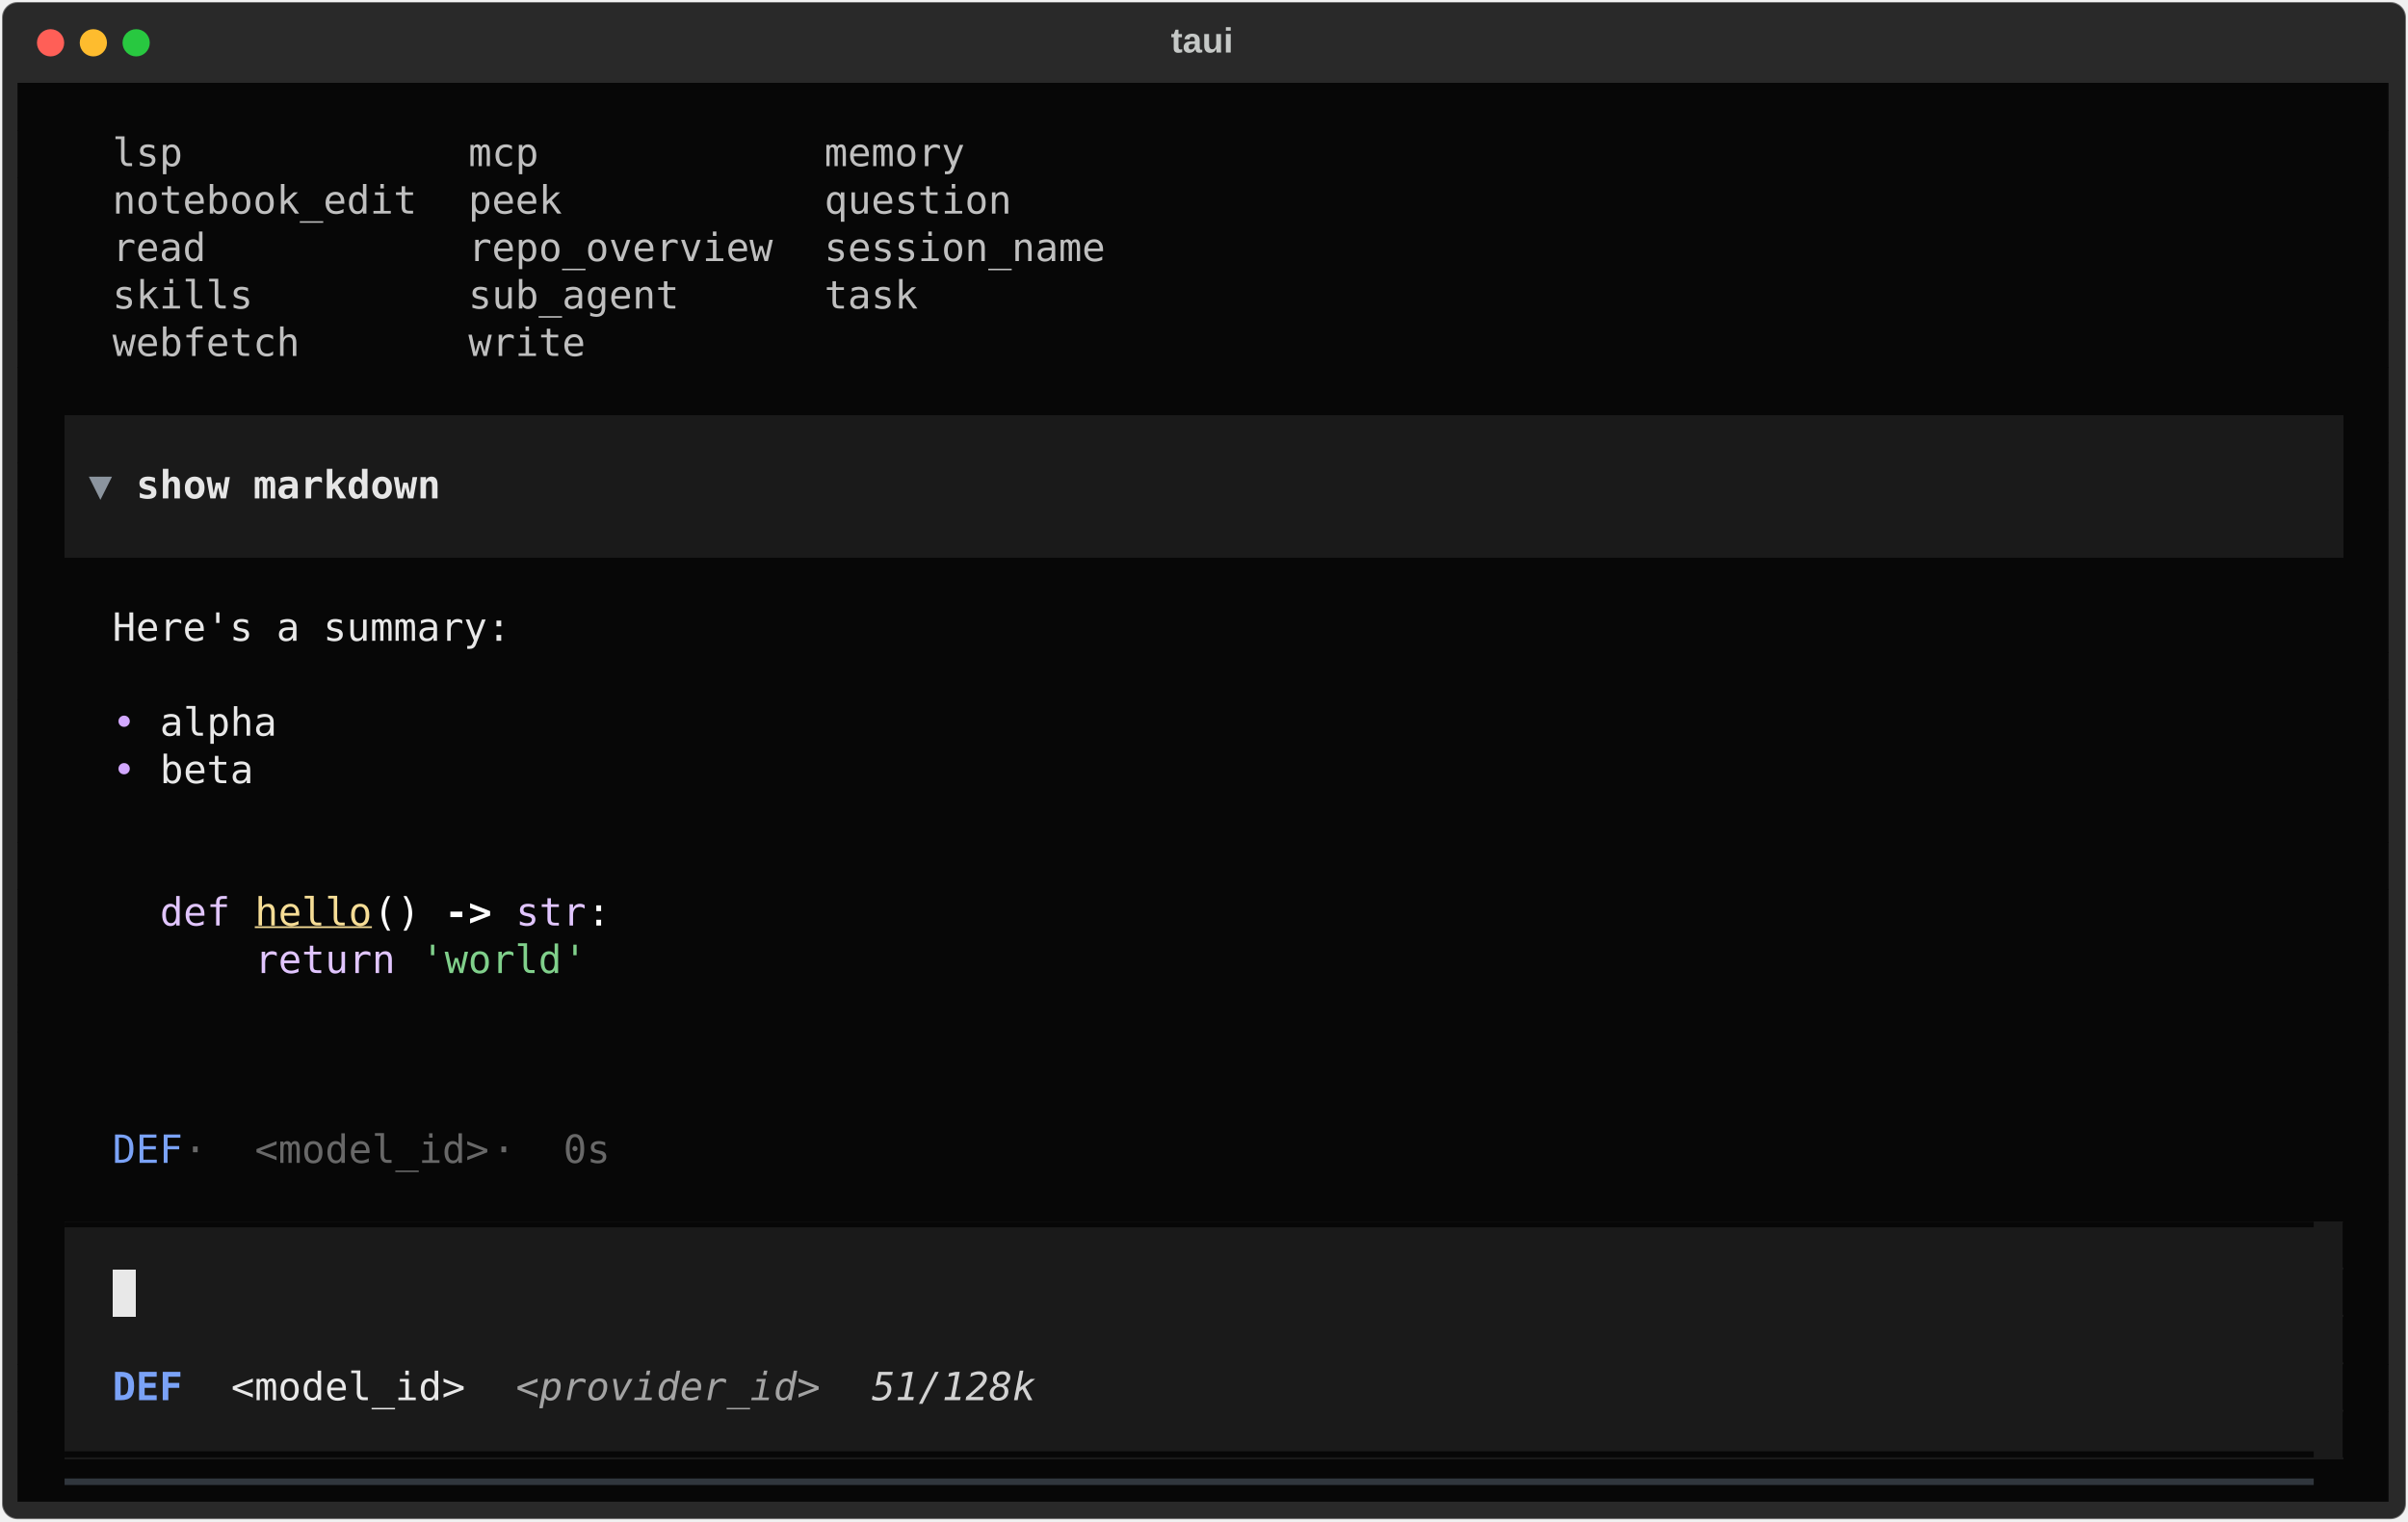
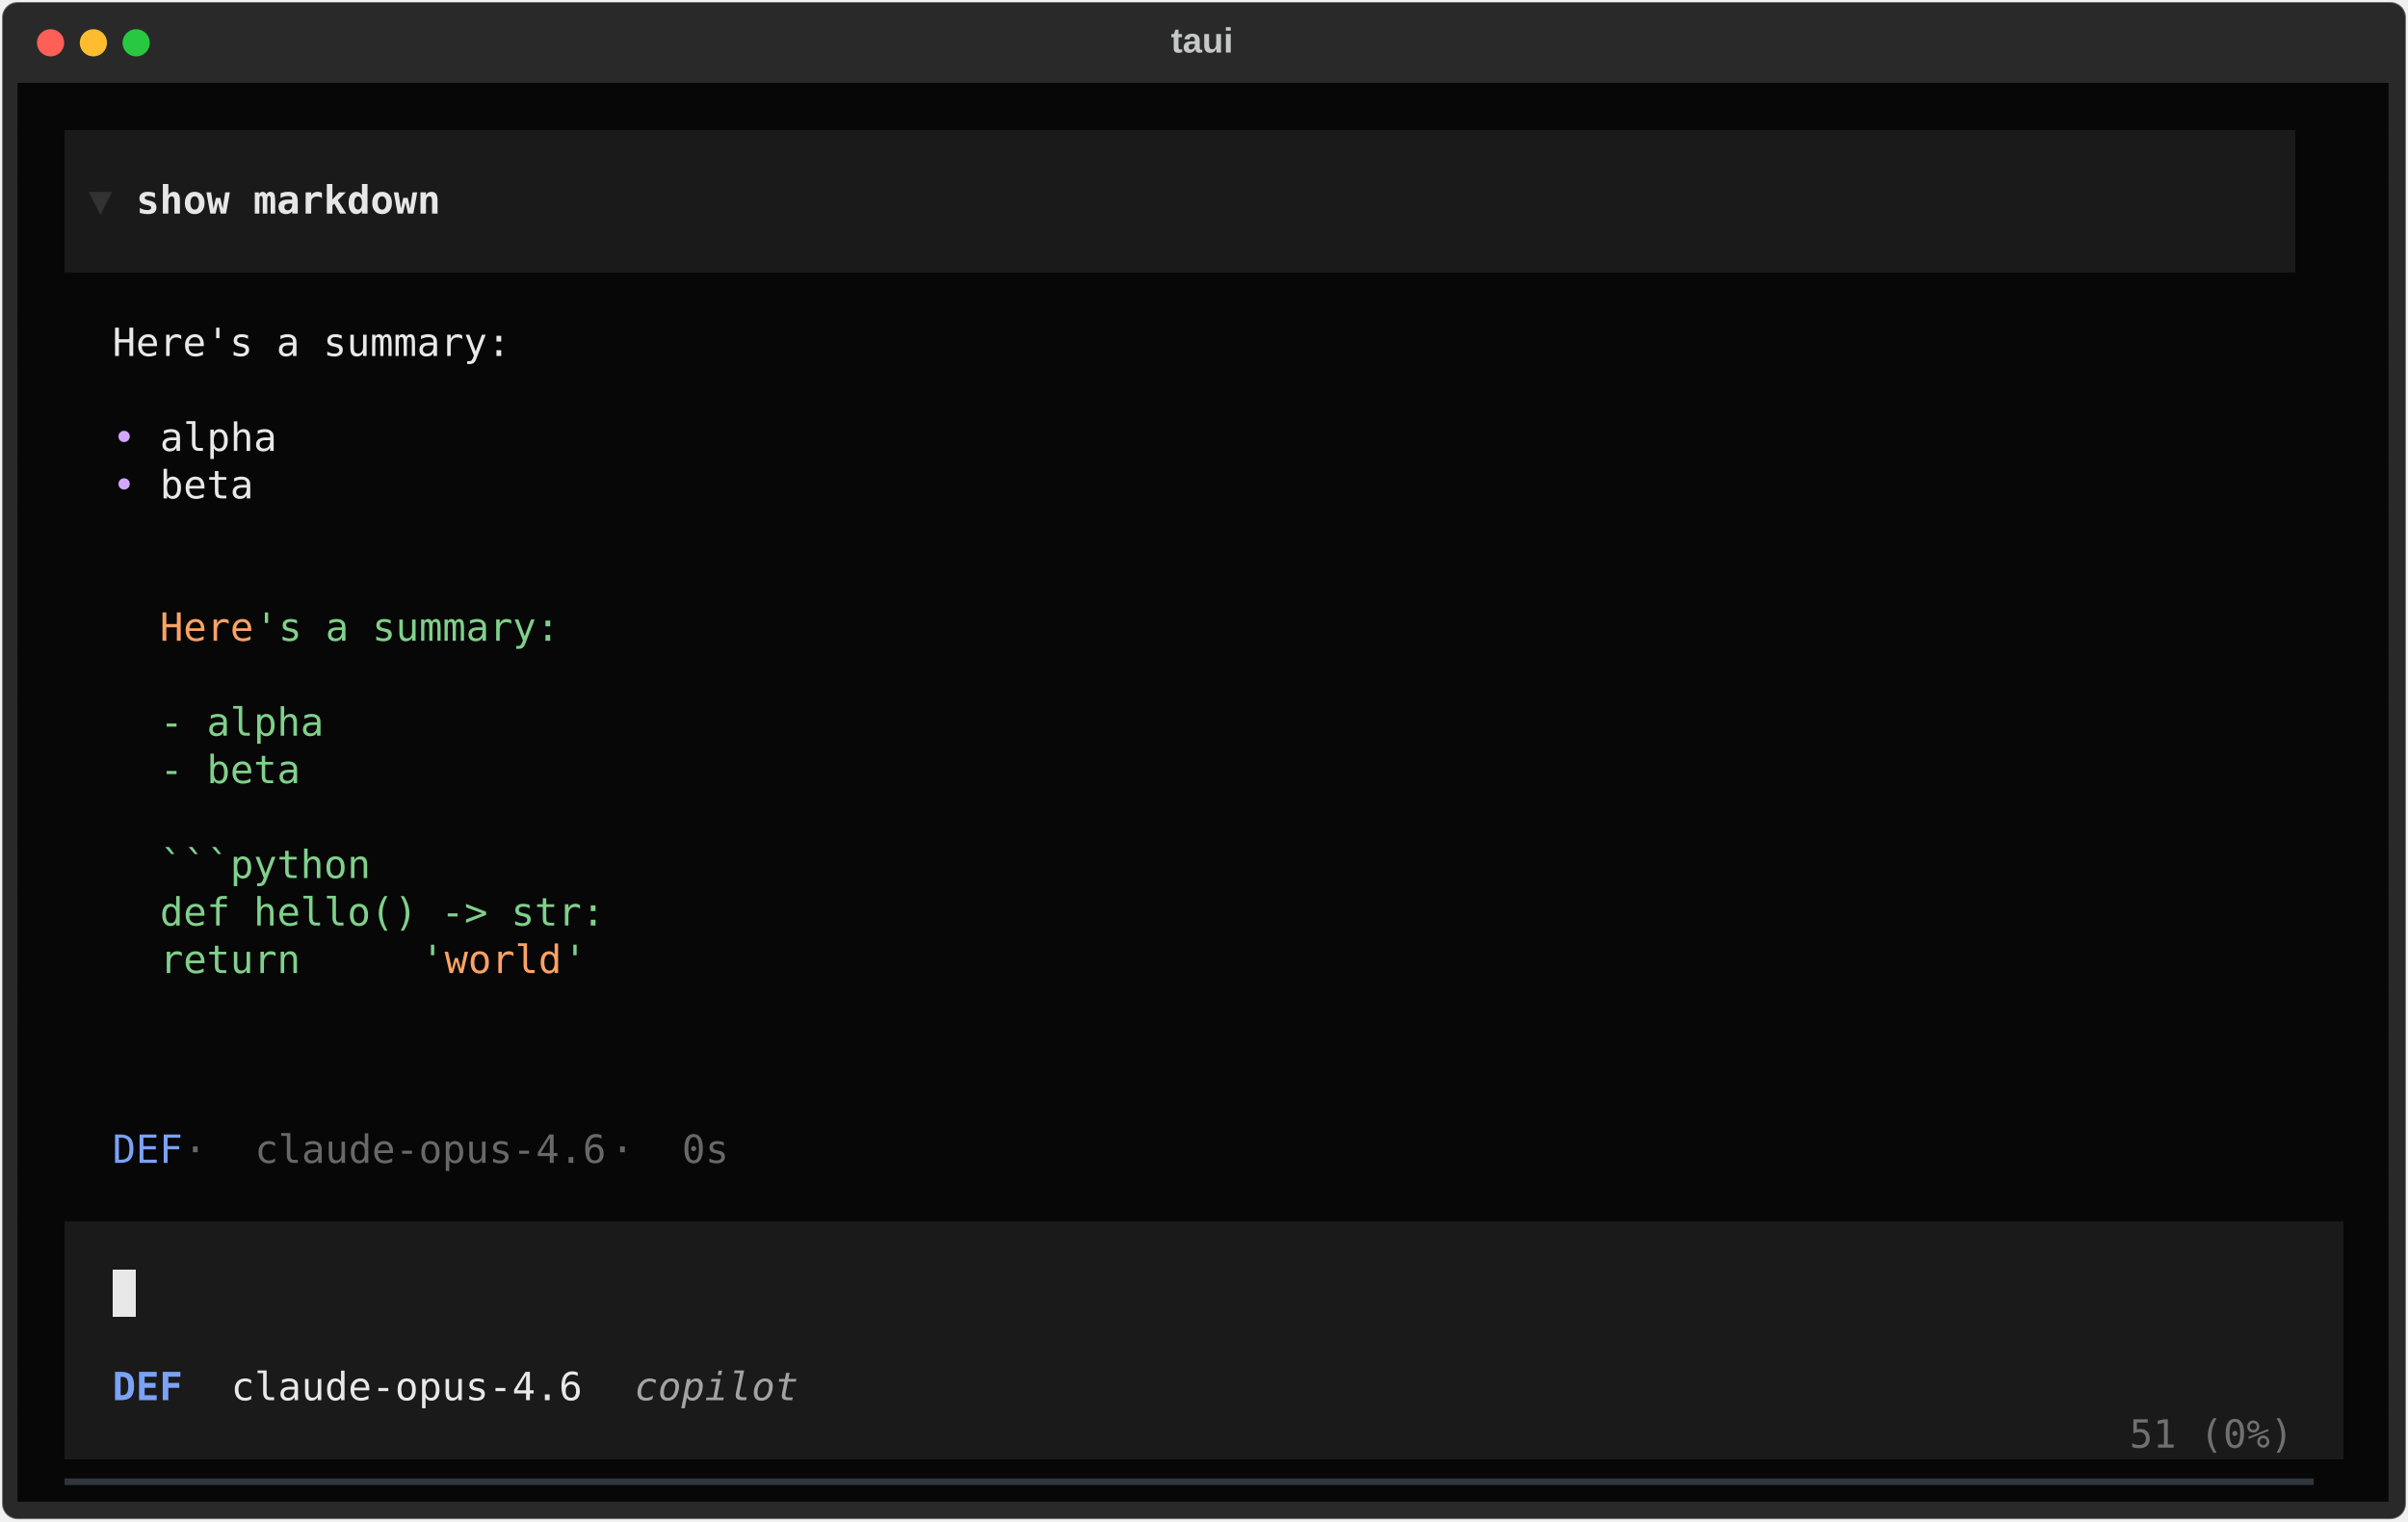
<svg xmlns="http://www.w3.org/2000/svg" class="rich-terminal" viewBox="0 0 1238 782.0">
  <style>

    @font-face {
        font-family: "Fira Code";
        src: local("FiraCode-Regular"),
                url("https://cdnjs.cloudflare.com/ajax/libs/firacode/6.2.0/woff2/FiraCode-Regular.woff2") format("woff2"),
                url("https://cdnjs.cloudflare.com/ajax/libs/firacode/6.2.0/woff/FiraCode-Regular.woff") format("woff");
        font-style: normal;
        font-weight: 400;
    }
    @font-face {
        font-family: "Fira Code";
        src: local("FiraCode-Bold"),
                url("https://cdnjs.cloudflare.com/ajax/libs/firacode/6.2.0/woff2/FiraCode-Bold.woff2") format("woff2"),
                url("https://cdnjs.cloudflare.com/ajax/libs/firacode/6.2.0/woff/FiraCode-Bold.woff") format("woff");
        font-style: bold;
        font-weight: 700;
    }

    .terminal-matrix {
        font-family: Fira Code, monospace;
        font-size: 20px;
        line-height: 24.4px;
        font-variant-east-asian: full-width;
    }

    .terminal-title {
        font-size: 18px;
        font-weight: bold;
        font-family: arial;
    }

    .terminal-r1 { fill: #c5c8c6 }
- .terminal-r2 { fill: #bfbfbf }
- .terminal-r3 { fill: #9b9b9b }
- .terminal-r4 { fill: #8b949e;font-weight: bold }
- .terminal-r5 { fill: #e6e6e6;font-weight: bold }
- .terminal-r6 { fill: #e8e8e8 }
- .terminal-r7 { fill: #d2a8ff }
- .terminal-r8 { fill: #e1c5ff }
- .terminal-r9 { fill: #ffffff }
- .terminal-r10 { fill: #f6dd96;text-decoration: underline; }
- .terminal-r11 { fill: #ffffff;font-weight: bold }
- .terminal-r12 { fill: #d2d2d2 }
- .terminal-r13 { fill: #80d08b }
- .terminal-r14 { fill: #7aa2f7 }
- .terminal-r15 { fill: #686868 }
- .terminal-r16 { fill: #070707 }
- .terminal-r17 { fill: #e1e1e1 }
- .terminal-r18 { fill: #7aa2f7;font-weight: bold }
- .terminal-r19 { fill: #a3a3a3;font-style: italic; }
- .terminal-r20 { fill: #d2d2d2;font-style: italic; }
- .terminal-r21 { fill: #30363d }
+ .terminal-r2 { fill: #323232;font-weight: bold }
+ .terminal-r3 { fill: #e6e6e6;font-weight: bold }
+ .terminal-r4 { fill: #e8e8e8 }
+ .terminal-r5 { fill: #d2a8ff }
+ .terminal-r6 { fill: #fba265 }
+ .terminal-r7 { fill: #80d08b }
+ .terminal-r8 { fill: #d2d2d2 }
+ .terminal-r9 { fill: #7aa2f7 }
+ .terminal-r10 { fill: #686868 }
+ .terminal-r11 { fill: #070707 }
+ .terminal-r12 { fill: #e1e1e1 }
+ .terminal-r13 { fill: #7aa2f7;font-weight: bold }
+ .terminal-r14 { fill: #a3a3a3;font-style: italic; }
+ .terminal-r15 { fill: #707070 }
+ .terminal-r16 { fill: #30363d }
    </style>
  <defs>
    <clipPath id="terminal-clip-terminal">
      <rect x="0" y="0" width="1219.0" height="731.0" />
    </clipPath>
    <clipPath id="terminal-line-0">
      <rect x="0" y="1.5" width="1220" height="24.65" />
    </clipPath>
    <clipPath id="terminal-line-1">
      <rect x="0" y="25.9" width="1220" height="24.65" />
    </clipPath>
    <clipPath id="terminal-line-2">
      <rect x="0" y="50.3" width="1220" height="24.65" />
    </clipPath>
    <clipPath id="terminal-line-3">
      <rect x="0" y="74.7" width="1220" height="24.65" />
    </clipPath>
    <clipPath id="terminal-line-4">
      <rect x="0" y="99.1" width="1220" height="24.65" />
    </clipPath>
    <clipPath id="terminal-line-5">
      <rect x="0" y="123.5" width="1220" height="24.65" />
    </clipPath>
    <clipPath id="terminal-line-6">
      <rect x="0" y="147.9" width="1220" height="24.65" />
    </clipPath>
    <clipPath id="terminal-line-7">
      <rect x="0" y="172.3" width="1220" height="24.65" />
    </clipPath>
    <clipPath id="terminal-line-8">
      <rect x="0" y="196.7" width="1220" height="24.65" />
    </clipPath>
    <clipPath id="terminal-line-9">
      <rect x="0" y="221.1" width="1220" height="24.65" />
    </clipPath>
    <clipPath id="terminal-line-10">
      <rect x="0" y="245.5" width="1220" height="24.65" />
    </clipPath>
    <clipPath id="terminal-line-11">
      <rect x="0" y="269.9" width="1220" height="24.65" />
    </clipPath>
    <clipPath id="terminal-line-12">
      <rect x="0" y="294.3" width="1220" height="24.65" />
    </clipPath>
    <clipPath id="terminal-line-13">
      <rect x="0" y="318.7" width="1220" height="24.65" />
    </clipPath>
    <clipPath id="terminal-line-14">
      <rect x="0" y="343.1" width="1220" height="24.65" />
    </clipPath>
    <clipPath id="terminal-line-15">
      <rect x="0" y="367.5" width="1220" height="24.65" />
    </clipPath>
    <clipPath id="terminal-line-16">
      <rect x="0" y="391.9" width="1220" height="24.65" />
    </clipPath>
    <clipPath id="terminal-line-17">
      <rect x="0" y="416.3" width="1220" height="24.65" />
    </clipPath>
    <clipPath id="terminal-line-18">
      <rect x="0" y="440.7" width="1220" height="24.65" />
    </clipPath>
    <clipPath id="terminal-line-19">
      <rect x="0" y="465.1" width="1220" height="24.65" />
    </clipPath>
    <clipPath id="terminal-line-20">
      <rect x="0" y="489.5" width="1220" height="24.65" />
    </clipPath>
    <clipPath id="terminal-line-21">
      <rect x="0" y="513.9" width="1220" height="24.65" />
    </clipPath>
    <clipPath id="terminal-line-22">
      <rect x="0" y="538.3" width="1220" height="24.65" />
    </clipPath>
    <clipPath id="terminal-line-23">
      <rect x="0" y="562.7" width="1220" height="24.65" />
    </clipPath>
    <clipPath id="terminal-line-24">
      <rect x="0" y="587.1" width="1220" height="24.65" />
    </clipPath>
    <clipPath id="terminal-line-25">
      <rect x="0" y="611.5" width="1220" height="24.65" />
    </clipPath>
    <clipPath id="terminal-line-26">
      <rect x="0" y="635.9" width="1220" height="24.65" />
    </clipPath>
    <clipPath id="terminal-line-27">
      <rect x="0" y="660.3" width="1220" height="24.65" />
    </clipPath>
    <clipPath id="terminal-line-28">
      <rect x="0" y="684.7" width="1220" height="24.65" />
    </clipPath>
  </defs>
  <rect fill="#292929" stroke="rgba(255,255,255,0.35)" stroke-width="1" x="1" y="1" width="1236" height="780" rx="8" />
  <text class="terminal-title" fill="#c5c8c6" text-anchor="middle" x="618" y="27">taui</text>
  <g transform="translate(26,22)">
    <circle cx="0" cy="0" r="7" fill="#ff5f57" />
    <circle cx="22" cy="0" r="7" fill="#febc2e" />
    <circle cx="44" cy="0" r="7" fill="#28c840" />
  </g>
  <g transform="translate(9, 41)" clip-path="url(#terminal-clip-terminal)">
    <rect fill="#070707" x="0" y="1.5" width="1220" height="24.65" shape-rendering="crispEdges" />
-     <rect fill="#070707" x="0" y="25.9" width="48.8" height="24.65" shape-rendering="crispEdges" />
-     <rect fill="#070707" x="48.8" y="25.9" width="183" height="24.65" shape-rendering="crispEdges" />
-     <rect fill="#070707" x="231.8" y="25.9" width="183" height="24.65" shape-rendering="crispEdges" />
-     <rect fill="#070707" x="414.8" y="25.9" width="73.2" height="24.65" shape-rendering="crispEdges" />
-     <rect fill="#070707" x="488" y="25.9" width="732" height="24.65" shape-rendering="crispEdges" />
-     <rect fill="#070707" x="0" y="50.3" width="48.8" height="24.65" shape-rendering="crispEdges" />
-     <rect fill="#070707" x="48.8" y="50.3" width="183" height="24.65" shape-rendering="crispEdges" />
-     <rect fill="#070707" x="231.8" y="50.3" width="183" height="24.65" shape-rendering="crispEdges" />
-     <rect fill="#070707" x="414.8" y="50.3" width="97.6" height="24.65" shape-rendering="crispEdges" />
-     <rect fill="#070707" x="512.4" y="50.3" width="707.6" height="24.65" shape-rendering="crispEdges" />
-     <rect fill="#070707" x="0" y="74.7" width="48.8" height="24.65" shape-rendering="crispEdges" />
-     <rect fill="#070707" x="48.8" y="74.7" width="183" height="24.65" shape-rendering="crispEdges" />
-     <rect fill="#070707" x="231.8" y="74.7" width="183" height="24.65" shape-rendering="crispEdges" />
-     <rect fill="#070707" x="414.8" y="74.7" width="146.4" height="24.65" shape-rendering="crispEdges" />
-     <rect fill="#070707" x="561.2" y="74.7" width="658.8" height="24.65" shape-rendering="crispEdges" />
-     <rect fill="#070707" x="0" y="99.1" width="48.8" height="24.65" shape-rendering="crispEdges" />
-     <rect fill="#070707" x="48.8" y="99.1" width="183" height="24.65" shape-rendering="crispEdges" />
-     <rect fill="#070707" x="231.8" y="99.1" width="183" height="24.65" shape-rendering="crispEdges" />
-     <rect fill="#070707" x="414.8" y="99.1" width="48.8" height="24.65" shape-rendering="crispEdges" />
-     <rect fill="#070707" x="463.6" y="99.1" width="756.4" height="24.65" shape-rendering="crispEdges" />
+     <rect fill="#070707" x="0" y="25.9" width="24.4" height="24.65" shape-rendering="crispEdges" />
+     <rect fill="#1a1a1a" x="24.4" y="25.9" width="1146.8" height="24.65" shape-rendering="crispEdges" />
+     <rect fill="#070707" x="1171.2" y="25.9" width="48.8" height="24.65" shape-rendering="crispEdges" />
+     <rect fill="#070707" x="0" y="50.3" width="24.4" height="24.65" shape-rendering="crispEdges" />
+     <rect fill="#1a1a1a" x="24.4" y="50.3" width="12.2" height="24.65" shape-rendering="crispEdges" />
+     <rect fill="#1a1a1a" x="36.6" y="50.3" width="12.2" height="24.65" shape-rendering="crispEdges" />
+     <rect fill="#1a1a1a" x="48.8" y="50.3" width="12.2" height="24.65" shape-rendering="crispEdges" />
+     <rect fill="#1a1a1a" x="61" y="50.3" width="158.6" height="24.65" shape-rendering="crispEdges" />
+     <rect fill="#1a1a1a" x="219.6" y="50.3" width="951.6" height="24.65" shape-rendering="crispEdges" />
+     <rect fill="#070707" x="1171.2" y="50.3" width="48.8" height="24.65" shape-rendering="crispEdges" />
+     <rect fill="#070707" x="0" y="74.7" width="24.4" height="24.65" shape-rendering="crispEdges" />
+     <rect fill="#1a1a1a" x="24.4" y="74.7" width="1146.8" height="24.65" shape-rendering="crispEdges" />
+     <rect fill="#070707" x="1171.2" y="74.7" width="48.8" height="24.65" shape-rendering="crispEdges" />
+     <rect fill="#070707" x="0" y="99.1" width="1220" height="24.65" shape-rendering="crispEdges" />
    <rect fill="#070707" x="0" y="123.5" width="48.8" height="24.65" shape-rendering="crispEdges" />
-     <rect fill="#070707" x="48.8" y="123.5" width="183" height="24.65" shape-rendering="crispEdges" />
-     <rect fill="#070707" x="231.8" y="123.5" width="61" height="24.65" shape-rendering="crispEdges" />
-     <rect fill="#070707" x="292.8" y="123.5" width="927.2" height="24.65" shape-rendering="crispEdges" />
-     <rect fill="#070707" x="0" y="147.9" width="48.8" height="24.65" shape-rendering="crispEdges" />
-     <rect fill="#070707" x="48.8" y="147.9" width="0" height="24.65" shape-rendering="crispEdges" />
-     <rect fill="#070707" x="48.8" y="147.9" width="1171.2" height="24.65" shape-rendering="crispEdges" />
-     <rect fill="#070707" x="0" y="172.3" width="24.4" height="24.65" shape-rendering="crispEdges" />
-     <rect fill="#1a1a1a" x="24.4" y="172.3" width="1171.2" height="24.65" shape-rendering="crispEdges" />
-     <rect fill="#070707" x="1195.6" y="172.3" width="24.4" height="24.65" shape-rendering="crispEdges" />
-     <rect fill="#070707" x="0" y="196.7" width="24.4" height="24.65" shape-rendering="crispEdges" />
-     <rect fill="#1a1a1a" x="24.4" y="196.7" width="12.2" height="24.65" shape-rendering="crispEdges" />
-     <rect fill="#1a1a1a" x="36.6" y="196.7" width="12.2" height="24.65" shape-rendering="crispEdges" />
-     <rect fill="#1a1a1a" x="48.8" y="196.7" width="12.2" height="24.65" shape-rendering="crispEdges" />
-     <rect fill="#1a1a1a" x="61" y="196.7" width="158.6" height="24.65" shape-rendering="crispEdges" />
-     <rect fill="#1a1a1a" x="219.6" y="196.7" width="976" height="24.65" shape-rendering="crispEdges" />
-     <rect fill="#070707" x="1195.6" y="196.7" width="24.4" height="24.65" shape-rendering="crispEdges" />
-     <rect fill="#070707" x="0" y="221.1" width="24.4" height="24.65" shape-rendering="crispEdges" />
-     <rect fill="#1a1a1a" x="24.4" y="221.1" width="1171.2" height="24.65" shape-rendering="crispEdges" />
-     <rect fill="#070707" x="1195.6" y="221.1" width="24.4" height="24.65" shape-rendering="crispEdges" />
+     <rect fill="#070707" x="48.8" y="123.5" width="207.4" height="24.65" shape-rendering="crispEdges" />
+     <rect fill="#070707" x="256.2" y="123.5" width="963.8" height="24.65" shape-rendering="crispEdges" />
+     <rect fill="#070707" x="0" y="147.9" width="1220" height="24.65" shape-rendering="crispEdges" />
+     <rect fill="#070707" x="0" y="172.3" width="48.8" height="24.65" shape-rendering="crispEdges" />
+     <rect fill="#070707" x="48.8" y="172.3" width="24.4" height="24.65" shape-rendering="crispEdges" />
+     <rect fill="#070707" x="73.2" y="172.3" width="61" height="24.65" shape-rendering="crispEdges" />
+     <rect fill="#070707" x="134.2" y="172.3" width="1085.8" height="24.65" shape-rendering="crispEdges" />
+     <rect fill="#070707" x="0" y="196.7" width="48.8" height="24.65" shape-rendering="crispEdges" />
+     <rect fill="#070707" x="48.8" y="196.7" width="24.4" height="24.65" shape-rendering="crispEdges" />
+     <rect fill="#070707" x="73.2" y="196.7" width="48.8" height="24.65" shape-rendering="crispEdges" />
+     <rect fill="#070707" x="122" y="196.7" width="1098" height="24.65" shape-rendering="crispEdges" />
+     <rect fill="#070707" x="0" y="221.1" width="1220" height="24.65" shape-rendering="crispEdges" />
    <rect fill="#070707" x="0" y="245.5" width="1220" height="24.65" shape-rendering="crispEdges" />
-     <rect fill="#070707" x="0" y="269.9" width="48.8" height="24.65" shape-rendering="crispEdges" />
-     <rect fill="#070707" x="48.8" y="269.9" width="207.4" height="24.65" shape-rendering="crispEdges" />
-     <rect fill="#070707" x="256.2" y="269.9" width="963.8" height="24.65" shape-rendering="crispEdges" />
-     <rect fill="#070707" x="0" y="294.3" width="1220" height="24.65" shape-rendering="crispEdges" />
-     <rect fill="#070707" x="0" y="318.7" width="48.8" height="24.65" shape-rendering="crispEdges" />
-     <rect fill="#070707" x="48.8" y="318.7" width="24.4" height="24.65" shape-rendering="crispEdges" />
-     <rect fill="#070707" x="73.2" y="318.7" width="61" height="24.65" shape-rendering="crispEdges" />
-     <rect fill="#070707" x="134.2" y="318.7" width="1085.8" height="24.65" shape-rendering="crispEdges" />
-     <rect fill="#070707" x="0" y="343.1" width="48.8" height="24.65" shape-rendering="crispEdges" />
-     <rect fill="#070707" x="48.8" y="343.1" width="24.4" height="24.65" shape-rendering="crispEdges" />
-     <rect fill="#070707" x="73.2" y="343.1" width="48.8" height="24.65" shape-rendering="crispEdges" />
-     <rect fill="#070707" x="122" y="343.1" width="1098" height="24.65" shape-rendering="crispEdges" />
-     <rect fill="#070707" x="0" y="367.5" width="1220" height="24.65" shape-rendering="crispEdges" />
-     <rect fill="#070707" x="0" y="391.9" width="1220" height="24.65" shape-rendering="crispEdges" />
+     <rect fill="#070707" x="0" y="269.9" width="73.2" height="24.65" shape-rendering="crispEdges" />
+     <rect fill="#070707" x="73.2" y="269.9" width="48.8" height="24.65" shape-rendering="crispEdges" />
+     <rect fill="#070707" x="122" y="269.9" width="12.2" height="24.65" shape-rendering="crispEdges" />
+     <rect fill="#070707" x="134.2" y="269.9" width="146.4" height="24.65" shape-rendering="crispEdges" />
+     <rect fill="#070707" x="280.6" y="269.9" width="48.8" height="24.65" shape-rendering="crispEdges" />
+     <rect fill="#070707" x="329.4" y="269.9" width="817.4" height="24.65" shape-rendering="crispEdges" />
+     <rect fill="#070707" x="1146.8" y="269.9" width="73.2" height="24.65" shape-rendering="crispEdges" />
+     <rect fill="#070707" x="0" y="294.3" width="73.2" height="24.65" shape-rendering="crispEdges" />
+     <rect fill="#070707" x="73.2" y="294.3" width="0" height="24.65" shape-rendering="crispEdges" />
+     <rect fill="#070707" x="73.2" y="294.3" width="256.2" height="24.65" shape-rendering="crispEdges" />
+     <rect fill="#070707" x="329.4" y="294.3" width="817.4" height="24.65" shape-rendering="crispEdges" />
+     <rect fill="#070707" x="1146.8" y="294.3" width="73.2" height="24.65" shape-rendering="crispEdges" />
+     <rect fill="#070707" x="0" y="318.7" width="73.2" height="24.65" shape-rendering="crispEdges" />
+     <rect fill="#070707" x="73.2" y="318.7" width="85.4" height="24.65" shape-rendering="crispEdges" />
+     <rect fill="#070707" x="158.6" y="318.7" width="170.8" height="24.65" shape-rendering="crispEdges" />
+     <rect fill="#070707" x="329.4" y="318.7" width="817.4" height="24.65" shape-rendering="crispEdges" />
+     <rect fill="#070707" x="1146.8" y="318.7" width="73.2" height="24.65" shape-rendering="crispEdges" />
+     <rect fill="#070707" x="0" y="343.1" width="73.2" height="24.65" shape-rendering="crispEdges" />
+     <rect fill="#070707" x="73.2" y="343.1" width="73.2" height="24.65" shape-rendering="crispEdges" />
+     <rect fill="#070707" x="146.4" y="343.1" width="183" height="24.65" shape-rendering="crispEdges" />
+     <rect fill="#070707" x="329.4" y="343.1" width="817.4" height="24.65" shape-rendering="crispEdges" />
+     <rect fill="#070707" x="1146.8" y="343.1" width="73.2" height="24.65" shape-rendering="crispEdges" />
+     <rect fill="#070707" x="0" y="367.5" width="73.2" height="24.65" shape-rendering="crispEdges" />
+     <rect fill="#070707" x="73.2" y="367.5" width="0" height="24.65" shape-rendering="crispEdges" />
+     <rect fill="#070707" x="73.2" y="367.5" width="256.2" height="24.65" shape-rendering="crispEdges" />
+     <rect fill="#070707" x="329.4" y="367.5" width="817.4" height="24.65" shape-rendering="crispEdges" />
+     <rect fill="#070707" x="1146.8" y="367.5" width="73.2" height="24.65" shape-rendering="crispEdges" />
+     <rect fill="#070707" x="0" y="391.9" width="73.2" height="24.65" shape-rendering="crispEdges" />
+     <rect fill="#070707" x="73.2" y="391.9" width="109.8" height="24.65" shape-rendering="crispEdges" />
+     <rect fill="#070707" x="183" y="391.9" width="146.4" height="24.65" shape-rendering="crispEdges" />
+     <rect fill="#070707" x="329.4" y="391.9" width="817.4" height="24.65" shape-rendering="crispEdges" />
+     <rect fill="#070707" x="1146.8" y="391.9" width="73.2" height="24.65" shape-rendering="crispEdges" />
    <rect fill="#070707" x="0" y="416.3" width="73.2" height="24.65" shape-rendering="crispEdges" />
-     <rect fill="#070707" x="73.2" y="416.3" width="36.6" height="24.65" shape-rendering="crispEdges" />
-     <rect fill="#070707" x="109.8" y="416.3" width="12.2" height="24.65" shape-rendering="crispEdges" />
-     <rect fill="#070707" x="122" y="416.3" width="61" height="24.65" shape-rendering="crispEdges" />
-     <rect fill="#070707" x="183" y="416.3" width="36.6" height="24.65" shape-rendering="crispEdges" />
-     <rect fill="#070707" x="219.6" y="416.3" width="12.2" height="24.65" shape-rendering="crispEdges" />
-     <rect fill="#070707" x="231.8" y="416.3" width="12.2" height="24.65" shape-rendering="crispEdges" />
-     <rect fill="#070707" x="244" y="416.3" width="12.2" height="24.65" shape-rendering="crispEdges" />
-     <rect fill="#070707" x="256.2" y="416.3" width="36.6" height="24.65" shape-rendering="crispEdges" />
-     <rect fill="#070707" x="292.8" y="416.3" width="12.2" height="24.65" shape-rendering="crispEdges" />
+     <rect fill="#070707" x="73.2" y="416.3" width="231.8" height="24.65" shape-rendering="crispEdges" />
    <rect fill="#070707" x="305" y="416.3" width="24.4" height="24.65" shape-rendering="crispEdges" />
-     <rect fill="#070707" x="329.4" y="416.3" width="841.8" height="24.65" shape-rendering="crispEdges" />
-     <rect fill="#070707" x="1171.2" y="416.3" width="48.8" height="24.65" shape-rendering="crispEdges" />
+     <rect fill="#070707" x="329.4" y="416.3" width="817.4" height="24.65" shape-rendering="crispEdges" />
+     <rect fill="#070707" x="1146.8" y="416.3" width="73.2" height="24.65" shape-rendering="crispEdges" />
    <rect fill="#070707" x="0" y="440.7" width="73.2" height="24.65" shape-rendering="crispEdges" />
-     <rect fill="#070707" x="73.2" y="440.7" width="48.8" height="24.65" shape-rendering="crispEdges" />
-     <rect fill="#070707" x="122" y="440.7" width="73.2" height="24.65" shape-rendering="crispEdges" />
-     <rect fill="#070707" x="195.2" y="440.7" width="12.2" height="24.65" shape-rendering="crispEdges" />
+     <rect fill="#070707" x="73.2" y="440.7" width="134.2" height="24.65" shape-rendering="crispEdges" />
    <rect fill="#070707" x="207.4" y="440.7" width="12.2" height="24.65" shape-rendering="crispEdges" />
    <rect fill="#070707" x="219.6" y="440.7" width="61" height="24.65" shape-rendering="crispEdges" />
    <rect fill="#070707" x="280.6" y="440.7" width="12.2" height="24.65" shape-rendering="crispEdges" />
    <rect fill="#070707" x="292.8" y="440.7" width="36.6" height="24.65" shape-rendering="crispEdges" />
-     <rect fill="#070707" x="329.4" y="440.7" width="841.8" height="24.65" shape-rendering="crispEdges" />
-     <rect fill="#070707" x="1171.2" y="440.7" width="48.8" height="24.65" shape-rendering="crispEdges" />
+     <rect fill="#070707" x="329.4" y="440.7" width="817.4" height="24.65" shape-rendering="crispEdges" />
+     <rect fill="#070707" x="1146.8" y="440.7" width="73.2" height="24.65" shape-rendering="crispEdges" />
    <rect fill="#070707" x="0" y="465.1" width="329.4" height="24.65" shape-rendering="crispEdges" />
-     <rect fill="#070707" x="329.4" y="465.1" width="841.8" height="24.65" shape-rendering="crispEdges" />
-     <rect fill="#070707" x="1171.2" y="465.1" width="48.8" height="24.65" shape-rendering="crispEdges" />
+     <rect fill="#070707" x="329.4" y="465.1" width="817.4" height="24.65" shape-rendering="crispEdges" />
+     <rect fill="#070707" x="1146.8" y="465.1" width="73.2" height="24.65" shape-rendering="crispEdges" />
    <rect fill="#070707" x="0" y="489.5" width="1220" height="24.65" shape-rendering="crispEdges" />
    <rect fill="#070707" x="0" y="513.9" width="1220" height="24.65" shape-rendering="crispEdges" />
    <rect fill="#070707" x="0" y="538.3" width="48.8" height="24.65" shape-rendering="crispEdges" />
    <rect fill="#070707" x="48.8" y="538.3" width="36.6" height="24.65" shape-rendering="crispEdges" />
    <rect fill="#070707" x="85.4" y="538.3" width="36.6" height="24.65" shape-rendering="crispEdges" />
-     <rect fill="#070707" x="122" y="538.3" width="122" height="24.65" shape-rendering="crispEdges" />
-     <rect fill="#070707" x="244" y="538.3" width="36.6" height="24.65" shape-rendering="crispEdges" />
-     <rect fill="#070707" x="280.6" y="538.3" width="24.4" height="24.65" shape-rendering="crispEdges" />
-     <rect fill="#070707" x="305" y="538.3" width="915" height="24.65" shape-rendering="crispEdges" />
+     <rect fill="#070707" x="122" y="538.3" width="183" height="24.65" shape-rendering="crispEdges" />
+     <rect fill="#070707" x="305" y="538.3" width="36.6" height="24.65" shape-rendering="crispEdges" />
+     <rect fill="#070707" x="341.6" y="538.3" width="24.4" height="24.65" shape-rendering="crispEdges" />
+     <rect fill="#070707" x="366" y="538.3" width="854" height="24.65" shape-rendering="crispEdges" />
    <rect fill="#070707" x="0" y="562.7" width="1220" height="24.65" shape-rendering="crispEdges" />
-     <rect fill="#070707" x="0" y="587.1" width="12.2" height="24.65" shape-rendering="crispEdges" />
-     <rect fill="#070707" x="12.2" y="587.1" width="12.2" height="24.65" shape-rendering="crispEdges" />
+     <rect fill="#070707" x="0" y="587.1" width="24.4" height="24.65" shape-rendering="crispEdges" />
    <rect fill="#1a1a1a" x="24.4" y="587.1" width="1171.2" height="24.65" shape-rendering="crispEdges" />
-     <rect fill="#070707" x="1195.6" y="587.1" width="12.2" height="24.65" shape-rendering="crispEdges" />
-     <rect fill="#070707" x="1207.8" y="587.1" width="12.2" height="24.65" shape-rendering="crispEdges" />
-     <rect fill="#070707" x="0" y="611.5" width="12.2" height="24.65" shape-rendering="crispEdges" />
-     <rect fill="#070707" x="12.2" y="611.5" width="12.2" height="24.65" shape-rendering="crispEdges" />
+     <rect fill="#070707" x="1195.6" y="587.1" width="24.4" height="24.65" shape-rendering="crispEdges" />
+     <rect fill="#070707" x="0" y="611.5" width="24.4" height="24.65" shape-rendering="crispEdges" />
    <rect fill="#1a1a1a" x="24.4" y="611.5" width="24.4" height="24.65" shape-rendering="crispEdges" />
    <rect fill="#e8e8e8" x="48.8" y="611.5" width="12.2" height="24.65" shape-rendering="crispEdges" />
    <rect fill="#1a1a1a" x="61" y="611.5" width="1110.2" height="24.65" shape-rendering="crispEdges" />
    <rect fill="#1a1a1a" x="1171.2" y="611.5" width="24.4" height="24.65" shape-rendering="crispEdges" />
-     <rect fill="#070707" x="1195.6" y="611.5" width="12.2" height="24.65" shape-rendering="crispEdges" />
-     <rect fill="#070707" x="1207.8" y="611.5" width="12.2" height="24.65" shape-rendering="crispEdges" />
-     <rect fill="#070707" x="0" y="635.9" width="12.2" height="24.65" shape-rendering="crispEdges" />
-     <rect fill="#070707" x="12.2" y="635.9" width="12.2" height="24.65" shape-rendering="crispEdges" />
+     <rect fill="#070707" x="1195.6" y="611.5" width="24.4" height="24.65" shape-rendering="crispEdges" />
+     <rect fill="#070707" x="0" y="635.9" width="24.4" height="24.65" shape-rendering="crispEdges" />
    <rect fill="#1a1a1a" x="24.4" y="635.9" width="1171.2" height="24.65" shape-rendering="crispEdges" />
-     <rect fill="#070707" x="1195.6" y="635.9" width="12.2" height="24.65" shape-rendering="crispEdges" />
-     <rect fill="#070707" x="1207.8" y="635.9" width="12.2" height="24.65" shape-rendering="crispEdges" />
-     <rect fill="#070707" x="0" y="660.3" width="12.2" height="24.65" shape-rendering="crispEdges" />
-     <rect fill="#070707" x="12.2" y="660.3" width="12.2" height="24.65" shape-rendering="crispEdges" />
+     <rect fill="#070707" x="1195.6" y="635.9" width="24.4" height="24.65" shape-rendering="crispEdges" />
+     <rect fill="#070707" x="0" y="660.3" width="24.4" height="24.65" shape-rendering="crispEdges" />
    <rect fill="#1a1a1a" x="24.4" y="660.3" width="24.4" height="24.65" shape-rendering="crispEdges" />
    <rect fill="#1a1a1a" x="48.8" y="660.3" width="36.6" height="24.65" shape-rendering="crispEdges" />
    <rect fill="#1a1a1a" x="85.4" y="660.3" width="24.4" height="24.65" shape-rendering="crispEdges" />
-     <rect fill="#1a1a1a" x="109.8" y="660.3" width="122" height="24.65" shape-rendering="crispEdges" />
-     <rect fill="#1a1a1a" x="231.8" y="660.3" width="24.4" height="24.65" shape-rendering="crispEdges" />
-     <rect fill="#1a1a1a" x="256.2" y="660.3" width="158.6" height="24.65" shape-rendering="crispEdges" />
-     <rect fill="#1a1a1a" x="414.8" y="660.3" width="24.4" height="24.65" shape-rendering="crispEdges" />
-     <rect fill="#1a1a1a" x="439.2" y="660.3" width="85.4" height="24.65" shape-rendering="crispEdges" />
-     <rect fill="#1a1a1a" x="524.6" y="660.3" width="671" height="24.65" shape-rendering="crispEdges" />
-     <rect fill="#070707" x="1195.6" y="660.3" width="12.2" height="24.65" shape-rendering="crispEdges" />
-     <rect fill="#070707" x="1207.8" y="660.3" width="12.2" height="24.65" shape-rendering="crispEdges" />
-     <rect fill="#070707" x="0" y="684.7" width="12.2" height="24.65" shape-rendering="crispEdges" />
-     <rect fill="#070707" x="12.2" y="684.7" width="12.2" height="24.65" shape-rendering="crispEdges" />
-     <rect fill="#1a1a1a" x="24.4" y="684.7" width="1171.2" height="24.65" shape-rendering="crispEdges" />
-     <rect fill="#070707" x="1195.6" y="684.7" width="12.2" height="24.65" shape-rendering="crispEdges" />
-     <rect fill="#070707" x="1207.8" y="684.7" width="12.2" height="24.65" shape-rendering="crispEdges" />
+     <rect fill="#1a1a1a" x="109.8" y="660.3" width="183" height="24.65" shape-rendering="crispEdges" />
+     <rect fill="#1a1a1a" x="292.8" y="660.3" width="24.4" height="24.65" shape-rendering="crispEdges" />
+     <rect fill="#1a1a1a" x="317.2" y="660.3" width="85.4" height="24.65" shape-rendering="crispEdges" />
+     <rect fill="#1a1a1a" x="402.6" y="660.3" width="793" height="24.65" shape-rendering="crispEdges" />
+     <rect fill="#070707" x="1195.6" y="660.3" width="24.4" height="24.65" shape-rendering="crispEdges" />
+     <rect fill="#070707" x="0" y="684.7" width="24.4" height="24.65" shape-rendering="crispEdges" />
+     <rect fill="#1a1a1a" x="24.4" y="684.7" width="1061.4" height="24.65" shape-rendering="crispEdges" />
+     <rect fill="#1a1a1a" x="1085.8" y="684.7" width="85.4" height="24.65" shape-rendering="crispEdges" />
+     <rect fill="#1a1a1a" x="1171.2" y="684.7" width="24.4" height="24.65" shape-rendering="crispEdges" />
+     <rect fill="#070707" x="1195.6" y="684.7" width="24.4" height="24.65" shape-rendering="crispEdges" />
    <rect fill="#070707" x="0" y="709.1" width="24.4" height="24.65" shape-rendering="crispEdges" />
    <rect fill="#070707" x="24.4" y="709.1" width="1171.2" height="24.65" shape-rendering="crispEdges" />
    <rect fill="#070707" x="1195.6" y="709.1" width="24.4" height="24.65" shape-rendering="crispEdges" />
    <g class="terminal-matrix">
      <text class="terminal-r1" x="1220" y="20" textLength="12.2" clip-path="url(#terminal-line-0)">
</text>
-       <text class="terminal-r2" x="48.8" y="44.4" textLength="183" clip-path="url(#terminal-line-1)">lsp            </text>
-       <text class="terminal-r2" x="231.8" y="44.4" textLength="183" clip-path="url(#terminal-line-1)">mcp            </text>
-       <text class="terminal-r2" x="414.8" y="44.4" textLength="73.2" clip-path="url(#terminal-line-1)">memory</text>
      <text class="terminal-r1" x="1220" y="44.4" textLength="12.2" clip-path="url(#terminal-line-1)">
</text>
-       <text class="terminal-r2" x="48.8" y="68.8" textLength="183" clip-path="url(#terminal-line-2)">notebook_edit  </text>
-       <text class="terminal-r2" x="231.8" y="68.8" textLength="183" clip-path="url(#terminal-line-2)">peek           </text>
-       <text class="terminal-r2" x="414.8" y="68.8" textLength="97.6" clip-path="url(#terminal-line-2)">question</text>
+       <text class="terminal-r2" x="36.6" y="68.8" textLength="12.2" clip-path="url(#terminal-line-2)">▼</text>
+       <text class="terminal-r3" x="61" y="68.8" textLength="158.6" clip-path="url(#terminal-line-2)">show markdown</text>
      <text class="terminal-r1" x="1220" y="68.8" textLength="12.2" clip-path="url(#terminal-line-2)">
</text>
-       <text class="terminal-r2" x="48.8" y="93.2" textLength="183" clip-path="url(#terminal-line-3)">read           </text>
-       <text class="terminal-r2" x="231.8" y="93.2" textLength="183" clip-path="url(#terminal-line-3)">repo_overview  </text>
-       <text class="terminal-r2" x="414.8" y="93.2" textLength="146.4" clip-path="url(#terminal-line-3)">session_name</text>
      <text class="terminal-r1" x="1220" y="93.2" textLength="12.2" clip-path="url(#terminal-line-3)">
</text>
-       <text class="terminal-r2" x="48.8" y="117.6" textLength="183" clip-path="url(#terminal-line-4)">skills         </text>
-       <text class="terminal-r2" x="231.8" y="117.6" textLength="183" clip-path="url(#terminal-line-4)">sub_agent      </text>
-       <text class="terminal-r2" x="414.8" y="117.6" textLength="48.8" clip-path="url(#terminal-line-4)">task</text>
      <text class="terminal-r1" x="1220" y="117.6" textLength="12.2" clip-path="url(#terminal-line-4)">
</text>
-       <text class="terminal-r2" x="48.8" y="142" textLength="183" clip-path="url(#terminal-line-5)">webfetch       </text>
-       <text class="terminal-r2" x="231.8" y="142" textLength="61" clip-path="url(#terminal-line-5)">write</text>
+       <text class="terminal-r4" x="48.8" y="142" textLength="207.4" clip-path="url(#terminal-line-5)">Here's a summary:</text>
      <text class="terminal-r1" x="1220" y="142" textLength="12.2" clip-path="url(#terminal-line-5)">
</text>
      <text class="terminal-r1" x="1220" y="166.4" textLength="12.2" clip-path="url(#terminal-line-6)">
</text>
+       <text class="terminal-r5" x="48.8" y="190.8" textLength="24.4" clip-path="url(#terminal-line-7)">• </text>
+       <text class="terminal-r4" x="73.2" y="190.8" textLength="61" clip-path="url(#terminal-line-7)">alpha</text>
      <text class="terminal-r1" x="1220" y="190.8" textLength="12.2" clip-path="url(#terminal-line-7)">
</text>
-       <text class="terminal-r4" x="36.6" y="215.2" textLength="12.2" clip-path="url(#terminal-line-8)">▼</text>
-       <text class="terminal-r5" x="61" y="215.2" textLength="158.6" clip-path="url(#terminal-line-8)">show markdown</text>
+       <text class="terminal-r5" x="48.8" y="215.2" textLength="24.4" clip-path="url(#terminal-line-8)">• </text>
+       <text class="terminal-r4" x="73.2" y="215.2" textLength="48.8" clip-path="url(#terminal-line-8)">beta</text>
      <text class="terminal-r1" x="1220" y="215.2" textLength="12.2" clip-path="url(#terminal-line-8)">
</text>
      <text class="terminal-r1" x="1220" y="239.6" textLength="12.2" clip-path="url(#terminal-line-9)">
</text>
      <text class="terminal-r1" x="1220" y="264" textLength="12.2" clip-path="url(#terminal-line-10)">
</text>
-       <text class="terminal-r6" x="48.8" y="288.4" textLength="207.4" clip-path="url(#terminal-line-11)">Here's a summary:</text>
+       <text class="terminal-r6" x="73.2" y="288.4" textLength="48.8" clip-path="url(#terminal-line-11)">Here</text>
+       <text class="terminal-r7" x="122" y="288.4" textLength="12.2" clip-path="url(#terminal-line-11)">'</text>
+       <text class="terminal-r7" x="134.2" y="288.4" textLength="146.4" clip-path="url(#terminal-line-11)">s a summary:</text>
      <text class="terminal-r1" x="1220" y="288.4" textLength="12.2" clip-path="url(#terminal-line-11)">
</text>
      <text class="terminal-r1" x="1220" y="312.8" textLength="12.2" clip-path="url(#terminal-line-12)">
</text>
-       <text class="terminal-r7" x="48.8" y="337.2" textLength="24.4" clip-path="url(#terminal-line-13)">• </text>
-       <text class="terminal-r6" x="73.2" y="337.2" textLength="61" clip-path="url(#terminal-line-13)">alpha</text>
+       <text class="terminal-r7" x="73.2" y="337.2" textLength="85.4" clip-path="url(#terminal-line-13)">- alpha</text>
      <text class="terminal-r1" x="1220" y="337.2" textLength="12.2" clip-path="url(#terminal-line-13)">
</text>
-       <text class="terminal-r7" x="48.8" y="361.6" textLength="24.4" clip-path="url(#terminal-line-14)">• </text>
-       <text class="terminal-r6" x="73.2" y="361.6" textLength="48.8" clip-path="url(#terminal-line-14)">beta</text>
+       <text class="terminal-r7" x="73.2" y="361.6" textLength="73.2" clip-path="url(#terminal-line-14)">- beta</text>
      <text class="terminal-r1" x="1220" y="361.6" textLength="12.2" clip-path="url(#terminal-line-14)">
</text>
      <text class="terminal-r1" x="1220" y="386" textLength="12.2" clip-path="url(#terminal-line-15)">
</text>
+       <text class="terminal-r7" x="73.2" y="410.4" textLength="109.8" clip-path="url(#terminal-line-16)">```python</text>
      <text class="terminal-r1" x="1220" y="410.4" textLength="12.2" clip-path="url(#terminal-line-16)">
</text>
-       <text class="terminal-r8" x="73.2" y="434.8" textLength="36.6" clip-path="url(#terminal-line-17)">def</text>
-       <text class="terminal-r10" x="122" y="434.8" textLength="61" clip-path="url(#terminal-line-17)">hello</text>
-       <text class="terminal-r9" x="183" y="434.8" textLength="36.6" clip-path="url(#terminal-line-17)">() </text>
-       <text class="terminal-r11" x="219.6" y="434.8" textLength="12.2" clip-path="url(#terminal-line-17)">-</text>
-       <text class="terminal-r11" x="231.8" y="434.8" textLength="12.2" clip-path="url(#terminal-line-17)">&gt;</text>
-       <text class="terminal-r8" x="256.2" y="434.8" textLength="36.6" clip-path="url(#terminal-line-17)">str</text>
-       <text class="terminal-r9" x="292.8" y="434.8" textLength="12.2" clip-path="url(#terminal-line-17)">:</text>
+       <text class="terminal-r7" x="73.2" y="434.8" textLength="231.8" clip-path="url(#terminal-line-17)">def hello() -&gt; str:</text>
      <text class="terminal-r1" x="1220" y="434.8" textLength="12.2" clip-path="url(#terminal-line-17)">
</text>
-       <text class="terminal-r8" x="122" y="459.2" textLength="73.2" clip-path="url(#terminal-line-18)">return</text>
-       <text class="terminal-r13" x="207.4" y="459.2" textLength="12.2" clip-path="url(#terminal-line-18)">'</text>
-       <text class="terminal-r13" x="219.6" y="459.2" textLength="61" clip-path="url(#terminal-line-18)">world</text>
-       <text class="terminal-r13" x="280.6" y="459.2" textLength="12.2" clip-path="url(#terminal-line-18)">'</text>
+       <text class="terminal-r7" x="73.2" y="459.2" textLength="134.2" clip-path="url(#terminal-line-18)">    return </text>
+       <text class="terminal-r7" x="207.4" y="459.2" textLength="12.2" clip-path="url(#terminal-line-18)">'</text>
+       <text class="terminal-r6" x="219.6" y="459.2" textLength="61" clip-path="url(#terminal-line-18)">world</text>
+       <text class="terminal-r7" x="280.6" y="459.2" textLength="12.2" clip-path="url(#terminal-line-18)">'</text>
      <text class="terminal-r1" x="1220" y="459.2" textLength="12.2" clip-path="url(#terminal-line-18)">
</text>
      <text class="terminal-r1" x="1220" y="483.6" textLength="12.2" clip-path="url(#terminal-line-19)">
</text>
      <text class="terminal-r1" x="1220" y="508" textLength="12.2" clip-path="url(#terminal-line-20)">
</text>
      <text class="terminal-r1" x="1220" y="532.4" textLength="12.2" clip-path="url(#terminal-line-21)">
</text>
-       <text class="terminal-r14" x="48.8" y="556.8" textLength="36.6" clip-path="url(#terminal-line-22)">DEF</text>
-       <text class="terminal-r15" x="85.4" y="556.8" textLength="36.6" clip-path="url(#terminal-line-22)"> · </text>
-       <text class="terminal-r15" x="122" y="556.8" textLength="122" clip-path="url(#terminal-line-22)">&lt;model_id&gt;</text>
-       <text class="terminal-r15" x="244" y="556.8" textLength="36.6" clip-path="url(#terminal-line-22)"> · </text>
-       <text class="terminal-r15" x="280.6" y="556.8" textLength="24.4" clip-path="url(#terminal-line-22)">0s</text>
+       <text class="terminal-r9" x="48.8" y="556.8" textLength="36.6" clip-path="url(#terminal-line-22)">DEF</text>
+       <text class="terminal-r10" x="85.4" y="556.8" textLength="36.6" clip-path="url(#terminal-line-22)"> · </text>
+       <text class="terminal-r10" x="122" y="556.8" textLength="183" clip-path="url(#terminal-line-22)">claude-opus-4.6</text>
+       <text class="terminal-r10" x="305" y="556.8" textLength="36.6" clip-path="url(#terminal-line-22)"> · </text>
+       <text class="terminal-r10" x="341.6" y="556.8" textLength="24.4" clip-path="url(#terminal-line-22)">0s</text>
      <text class="terminal-r1" x="1220" y="556.8" textLength="12.2" clip-path="url(#terminal-line-22)">
</text>
      <text class="terminal-r1" x="1220" y="581.2" textLength="12.2" clip-path="url(#terminal-line-23)">
</text>
-       <text class="terminal-r16" x="12.2" y="605.6" textLength="12.2" clip-path="url(#terminal-line-24)">▊</text>
-       <text class="terminal-r16" x="24.4" y="605.6" textLength="1171.2" clip-path="url(#terminal-line-24)">▔▔▔▔▔▔▔▔▔▔▔▔▔▔▔▔▔▔▔▔▔▔▔▔▔▔▔▔▔▔▔▔▔▔▔▔▔▔▔▔▔▔▔▔▔▔▔▔▔▔▔▔▔▔▔▔▔▔▔▔▔▔▔▔▔▔▔▔▔▔▔▔▔▔▔▔▔▔▔▔▔▔▔▔▔▔▔▔▔▔▔▔▔▔▔▔</text>
-       <text class="terminal-r16" x="1195.6" y="605.6" textLength="12.2" clip-path="url(#terminal-line-24)">▎</text>
      <text class="terminal-r1" x="1220" y="605.6" textLength="12.2" clip-path="url(#terminal-line-24)">
</text>
-       <text class="terminal-r16" x="12.2" y="630" textLength="12.2" clip-path="url(#terminal-line-25)">▊</text>
-       <text class="terminal-r16" x="1195.6" y="630" textLength="12.2" clip-path="url(#terminal-line-25)">▎</text>
      <text class="terminal-r1" x="1220" y="630" textLength="12.2" clip-path="url(#terminal-line-25)">
</text>
-       <text class="terminal-r16" x="12.2" y="654.4" textLength="12.2" clip-path="url(#terminal-line-26)">▊</text>
-       <text class="terminal-r16" x="1195.6" y="654.4" textLength="12.2" clip-path="url(#terminal-line-26)">▎</text>
      <text class="terminal-r1" x="1220" y="654.4" textLength="12.2" clip-path="url(#terminal-line-26)">
</text>
-       <text class="terminal-r16" x="12.2" y="678.8" textLength="12.2" clip-path="url(#terminal-line-27)">▊</text>
-       <text class="terminal-r18" x="48.8" y="678.8" textLength="36.6" clip-path="url(#terminal-line-27)">DEF</text>
-       <text class="terminal-r6" x="109.8" y="678.8" textLength="122" clip-path="url(#terminal-line-27)">&lt;model_id&gt;</text>
-       <text class="terminal-r19" x="256.2" y="678.8" textLength="158.6" clip-path="url(#terminal-line-27)">&lt;provider_id&gt;</text>
-       <text class="terminal-r20" x="439.2" y="678.8" textLength="85.4" clip-path="url(#terminal-line-27)">51/128k</text>
-       <text class="terminal-r16" x="1195.6" y="678.8" textLength="12.2" clip-path="url(#terminal-line-27)">▎</text>
+       <text class="terminal-r13" x="48.8" y="678.8" textLength="36.6" clip-path="url(#terminal-line-27)">DEF</text>
+       <text class="terminal-r4" x="109.8" y="678.8" textLength="183" clip-path="url(#terminal-line-27)">claude-opus-4.6</text>
+       <text class="terminal-r14" x="317.2" y="678.8" textLength="85.4" clip-path="url(#terminal-line-27)">copilot</text>
      <text class="terminal-r1" x="1220" y="678.8" textLength="12.2" clip-path="url(#terminal-line-27)">
</text>
-       <text class="terminal-r16" x="12.2" y="703.2" textLength="12.2" clip-path="url(#terminal-line-28)">▊</text>
-       <text class="terminal-r16" x="24.4" y="703.2" textLength="1171.2" clip-path="url(#terminal-line-28)">▁▁▁▁▁▁▁▁▁▁▁▁▁▁▁▁▁▁▁▁▁▁▁▁▁▁▁▁▁▁▁▁▁▁▁▁▁▁▁▁▁▁▁▁▁▁▁▁▁▁▁▁▁▁▁▁▁▁▁▁▁▁▁▁▁▁▁▁▁▁▁▁▁▁▁▁▁▁▁▁▁▁▁▁▁▁▁▁▁▁▁▁▁▁▁▁</text>
-       <text class="terminal-r16" x="1195.6" y="703.2" textLength="12.2" clip-path="url(#terminal-line-28)">▎</text>
+       <text class="terminal-r15" x="1085.8" y="703.2" textLength="85.4" clip-path="url(#terminal-line-28)">51 (0%)</text>
      <text class="terminal-r1" x="1220" y="703.2" textLength="12.2" clip-path="url(#terminal-line-28)">
</text>
-       <text class="terminal-r21" x="24.4" y="727.6" textLength="1171.2" clip-path="url(#terminal-line-29)">━━━━━━━━━━━━━━━━━━━━━━━━━━━━━━━━━━━━━━━━━━━━━━━━━━━━━━━━━━━━━━━━━━━━━━━━━━━━━━━━━━━━━━━━━━━━━━━━</text>
+       <text class="terminal-r16" x="24.4" y="727.6" textLength="1171.2" clip-path="url(#terminal-line-29)">━━━━━━━━━━━━━━━━━━━━━━━━━━━━━━━━━━━━━━━━━━━━━━━━━━━━━━━━━━━━━━━━━━━━━━━━━━━━━━━━━━━━━━━━━━━━━━━━</text>
    </g>
  </g>
</svg>
